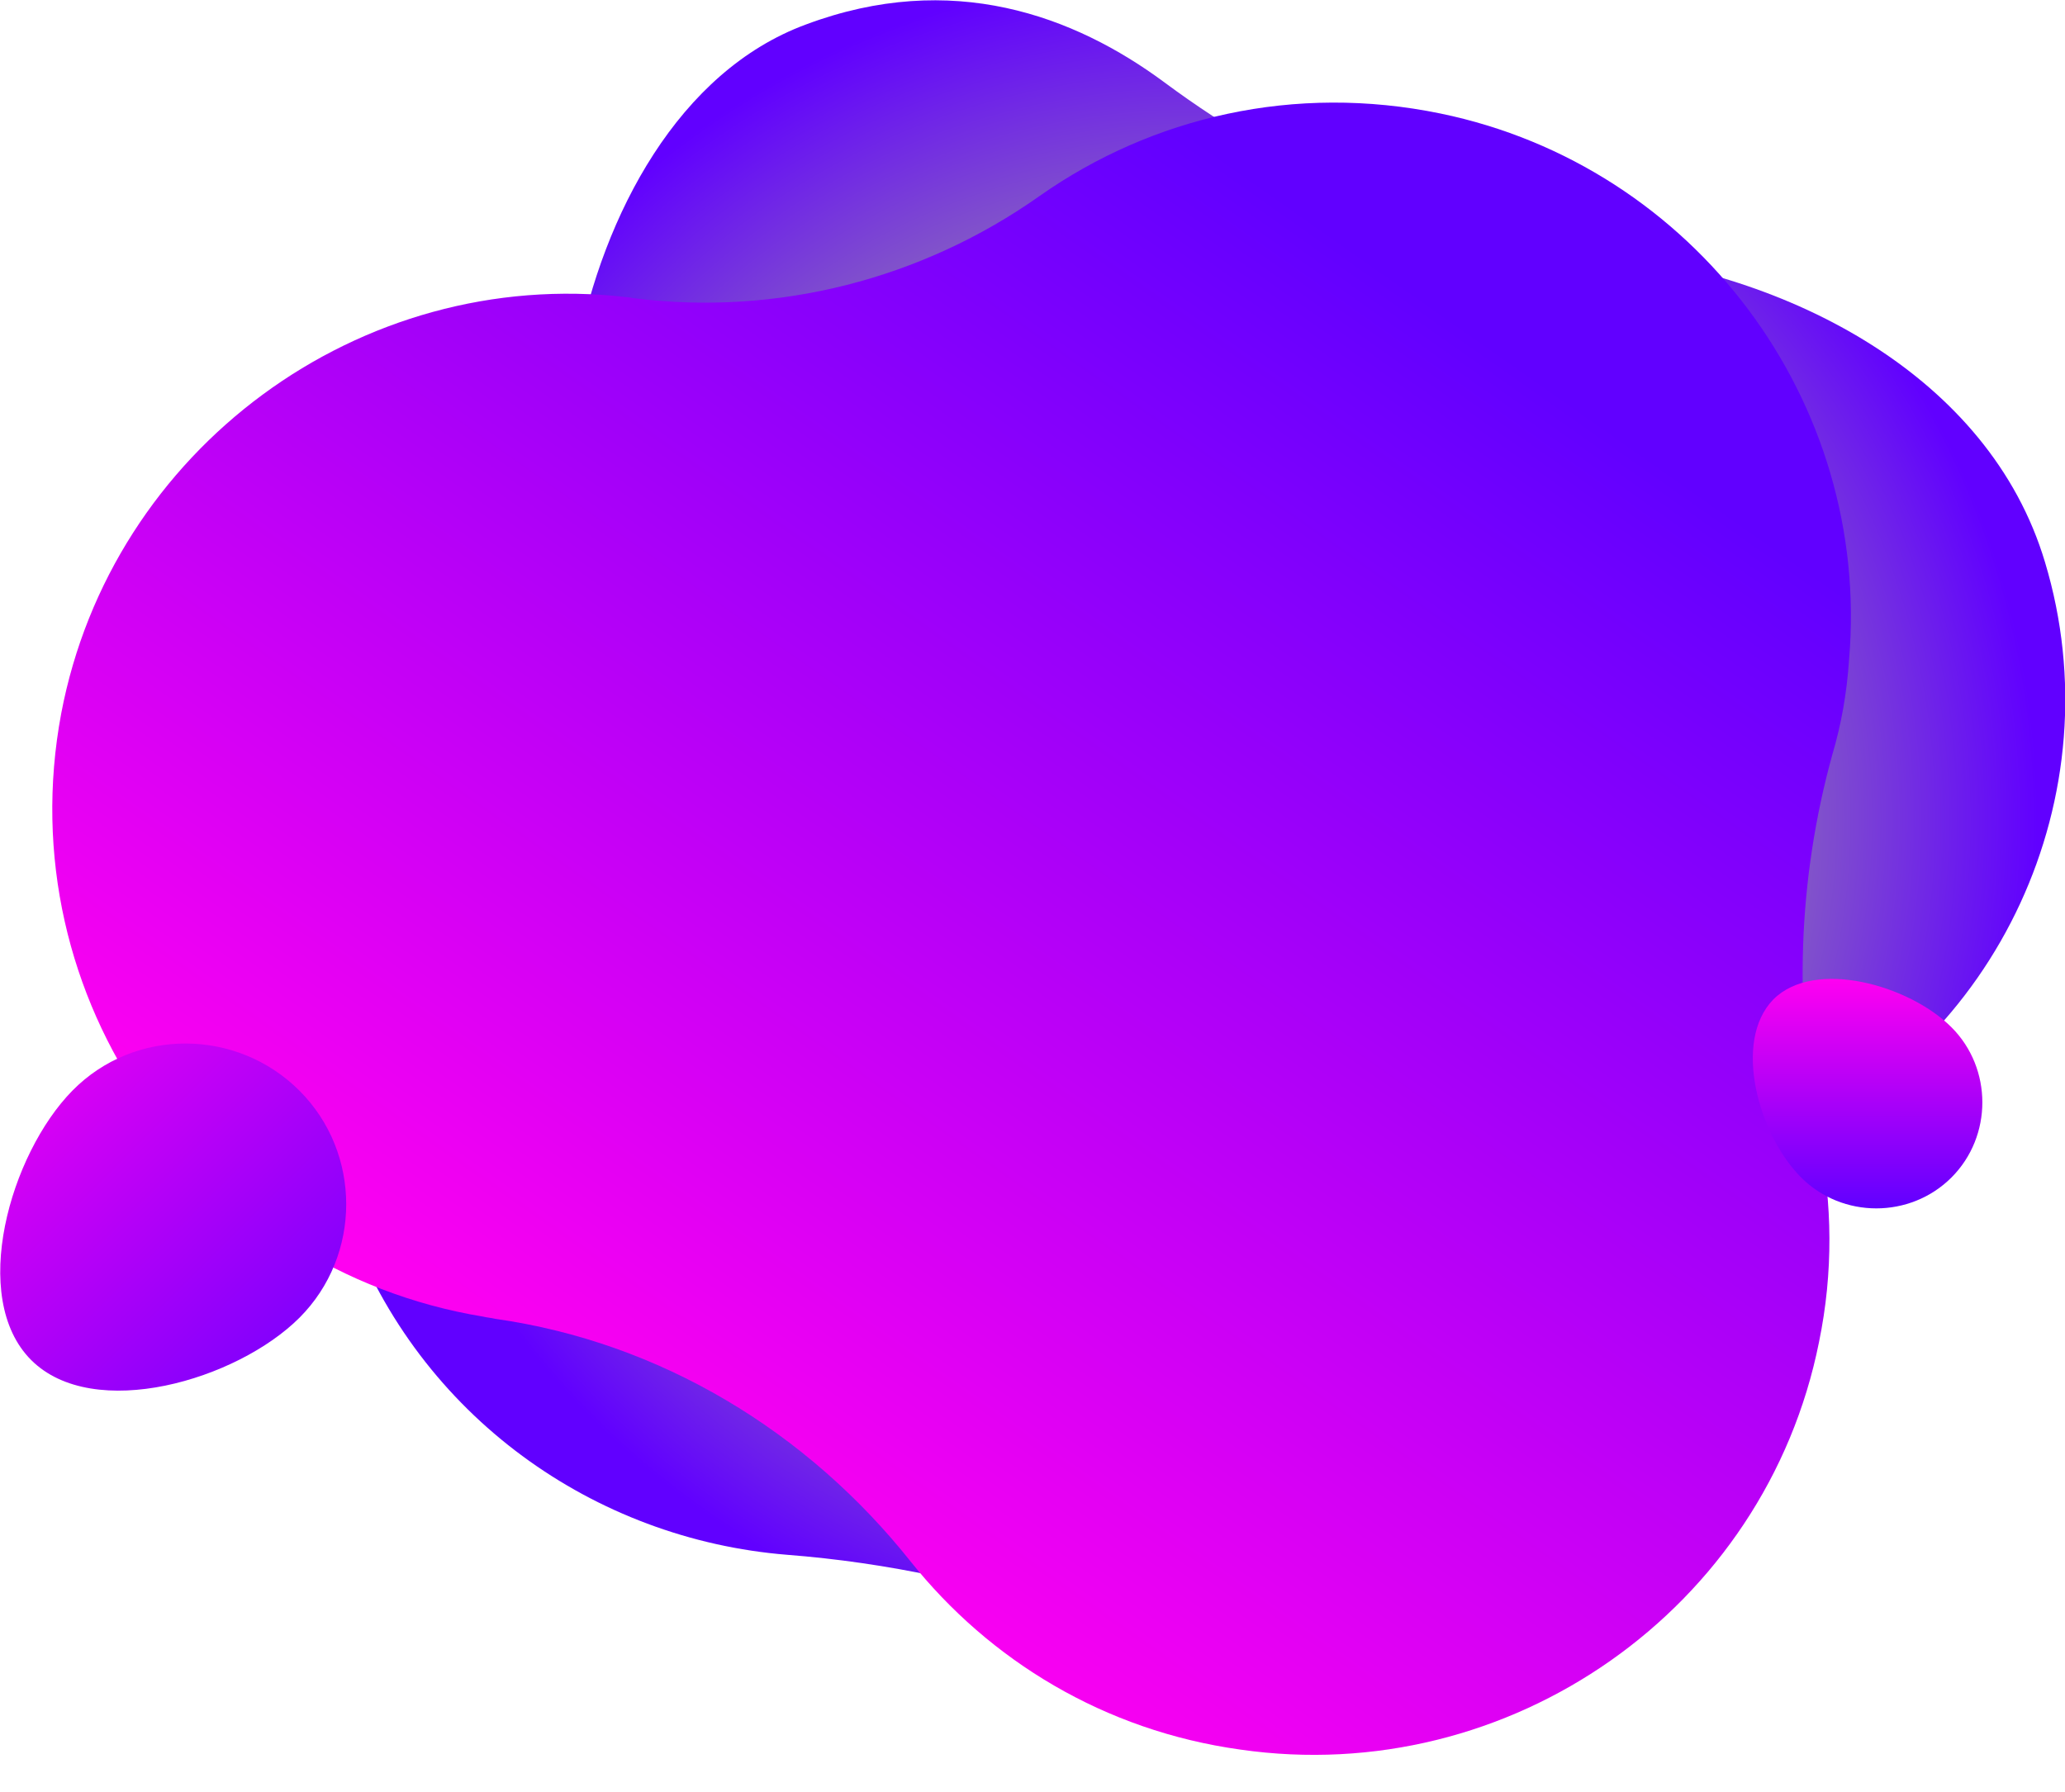
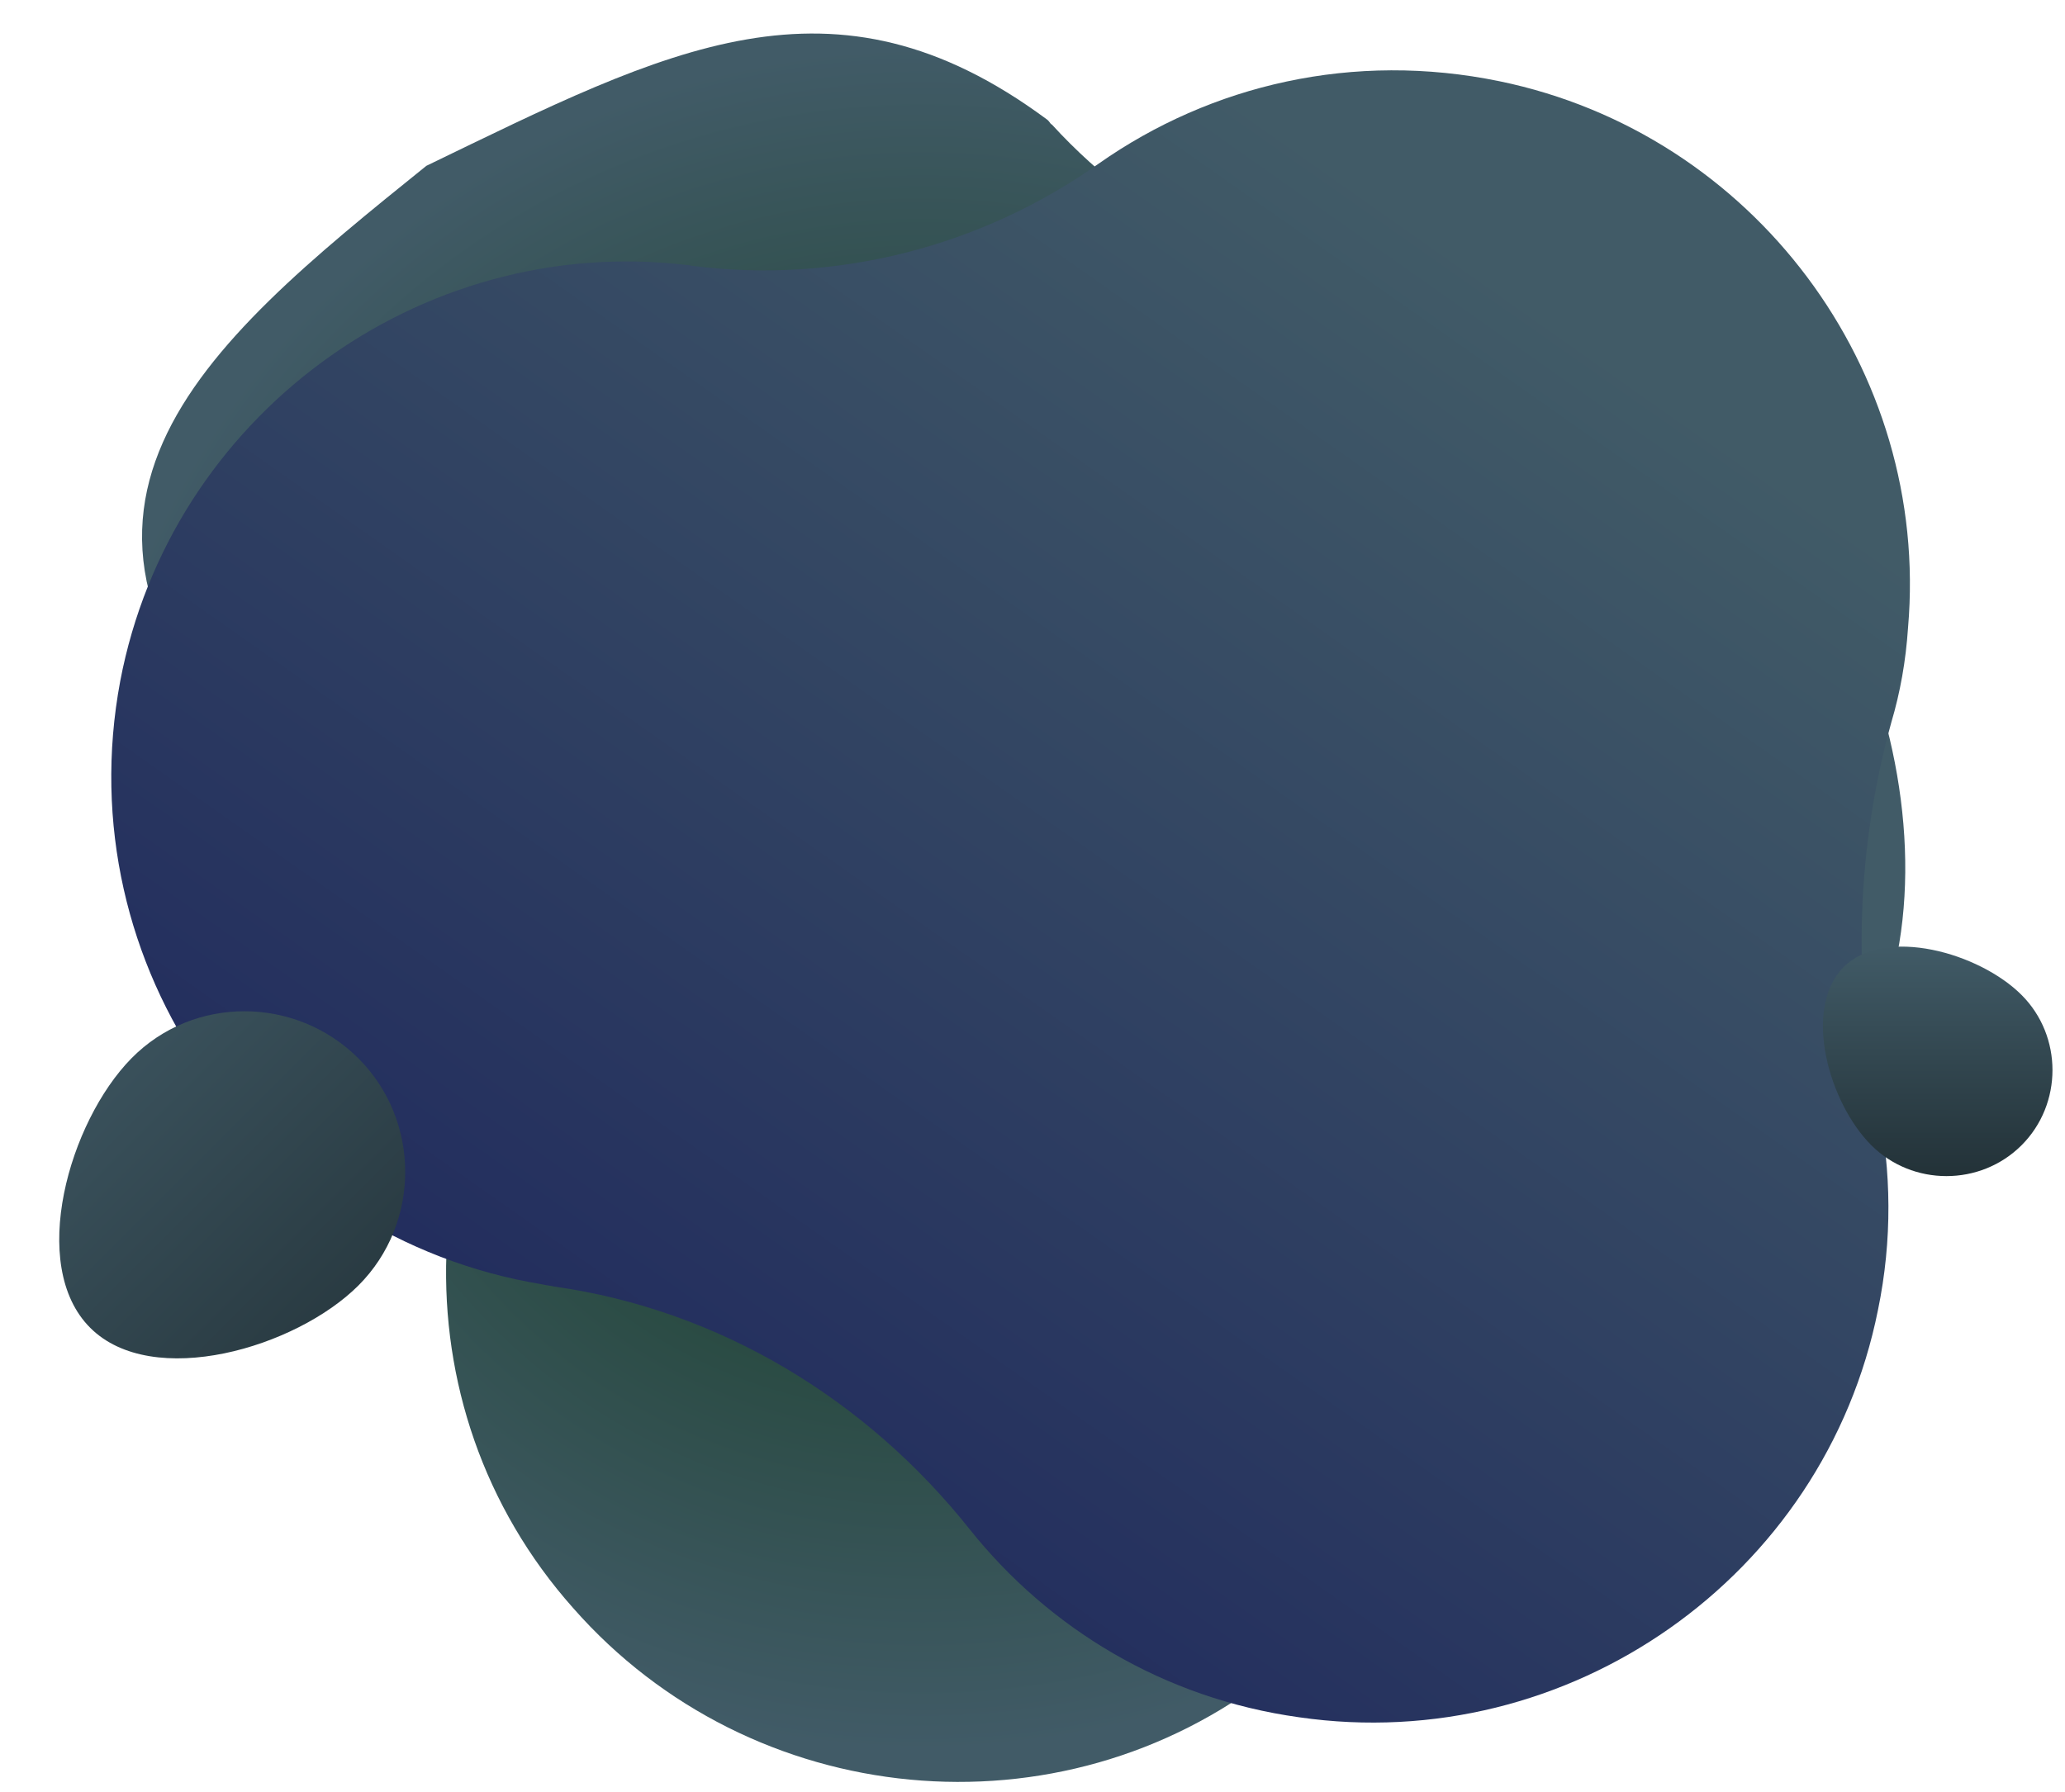
<svg xmlns="http://www.w3.org/2000/svg" version="1.1" id="Layer_1" x="0px" y="0px" viewBox="0 0 185.5 161" style="enable-background:new 0 0 185.5 161;" xml:space="preserve">
  <style type="text/css">
	.st0{fill:url(#SVGID_1_);}
- 	.st1{fill:url(#SVGID_00000064336302613334464250000010913615657315433347_);}
- 	.st2{fill:url(#SVGID_00000121275371425971891350000016041494067792807553_);}
- 	.st3{fill:url(#SVGID_00000173121762997629876000000002834961235447103414_);}
+ 	.st1{fill:url(#SVGID_00000155108700417212900140000007748608952175187386_);}
+ 	.st2{fill:url(#SVGID_00000043452921245571643510000006360820262898650765_);}
+ 	.st3{fill:url(#SVGID_00000029043330514229644490000016171940019283091108_);}
</style>
-   <radialGradient id="SVGID_1_" cx="106.917" cy="73.606" r="76.124" gradientUnits="userSpaceOnUse">
-     <stop offset="0" style="stop-color:#BB00F7" />
-     <stop offset="0.5" style="stop-color:#9D9B9C" />
-     <stop offset="1" style="stop-color:#6100FF" />
+   <radialGradient id="SVGID_1_" cx="45.001" cy="667.679" r="76.55" gradientTransform="matrix(0.8603 0.5098 -0.5098 0.8603 384.563 -516.5894)" gradientUnits="userSpaceOnUse">
+     <stop offset="0.424" style="stop-color:#234638" />
+     <stop offset="1" style="stop-color:#415B67" />
  </radialGradient>
-   <path class="st0" d="M143,22.7c-14-1.3-27.1-6.9-38.4-15.3c-8.1-6-19.1-10.1-32.2-5.2C61,6.4,54.2,19.2,51.8,31.7  c-2.5,13.1-7.9,25.4-15.4,36.4C28.3,80,25.8,95.5,31.3,110c6.4,17.3,22.1,28.3,39.4,29.7c9,0.7,17.9,2.6,26.4,5.6  c7,2.5,14.9,2.6,22.4-0.1c9.7-3.6,16.7-11.4,19.7-20.6c3.2-9.9,10.7-17.7,20.2-21.8c0.1,0,0.1-0.1,0.2-0.1  c19.9-8.7,30.4-31.3,24.1-52.2C178.7,33.8,160.7,24.4,143,22.7L143,22.7z" />
-   <linearGradient id="SVGID_00000042011983376693064210000003251004959776607164_" gradientUnits="userSpaceOnUse" x1="58.882" y1="43.979" x2="148.432" y2="133.539" gradientTransform="matrix(0.9852 -0.1716 -0.1716 -0.9852 6.2534 185.0052)">
-     <stop offset="0" style="stop-color:#FF00F1" />
-     <stop offset="1" style="stop-color:#6100FF" />
+   <path class="st0" d="M51.5,144.5c16,18.2,43.7,20.9,62.8,5.9c5-3.9,16.4-1.2,19.3-6.4c5.6-10.1,6.1-26.2,15.6-32.6  c2.3-1.5,4.5-3.3,6.6-5.4c21.4-10.9,18.2-42.5,4-60.7c-8.1-10.5-19.7-16.5-31.9-17.6c-12.8-1.2-24.8-7.1-33.4-16.5  c-0.2-0.1-0.2-0.3-0.5-0.5C74.8-3.5,60,4.4,38.3,14.9c-20.1,16.2-38.7,31.3-13,56.4c0.2,0.3,0.5,0.5,0.7,0.9  c9.8,11.1,14.6,25.7,14.1,40.5C39.7,124,43.4,135.4,51.5,144.5L51.5,144.5z" />
+   <linearGradient id="SVGID_00000135665788240358106530000001054051737534826428_" gradientUnits="userSpaceOnUse" x1="13.66" y1="705.85" x2="103.21" y2="616.29" gradientTransform="matrix(0.9852 -0.1716 0.1716 0.9852 -72.5094 -564.4224)">
+     <stop offset="1.294806e-07" style="stop-color:#232E5E" />
+     <stop offset="1" style="stop-color:#415B67" />
  </linearGradient>
-   <path style="fill:url(#SVGID_00000042011983376693064210000003251004959776607164_);" d="M111.4,157.2c24.2,3.5,47.2-12.6,52-36.6  c1.3-6.3,1.2-12.5,0-18.4c-2.3-11.4-1.9-23.2,1.2-34.4c0.8-2.7,1.3-5.5,1.5-8.5c2-23.2-13.9-44.4-36.7-49.1  c-13.1-2.7-25.9,0.3-36,7.4C82.8,25.1,69.8,28.4,57,26.8c-0.2,0-0.4-0.1-0.7-0.1C32.3,23.9,10,40.4,5.5,64.1  c-4.8,25.6,12.4,50,37.9,54.2c0.4,0.1,0.7,0.1,1.1,0.2c14.8,2.1,28,10.1,37.3,21.8C88.9,149.2,99.2,155.5,111.4,157.2L111.4,157.2z" />
-   <linearGradient id="SVGID_00000013172463802666153900000017136239660053785241_" gradientUnits="userSpaceOnUse" x1="-79.276" y1="140.464" x2="-118.166" y2="179.354" gradientTransform="matrix(-1 -1.744371e-04 -1.744371e-04 1 -84.5187 -50.5028)">
-     <stop offset="0" style="stop-color:#FF00F1" />
-     <stop offset="1" style="stop-color:#6100FF" />
+   <path style="fill:url(#SVGID_00000135665788240358106530000001054051737534826428_);" d="M116.7,154.3c24.2,3.5,47.2-12.6,52-36.6  c1.3-6.3,1.2-12.5,0-18.4c-2.3-11.4-1.9-23.2,1.2-34.4c0.8-2.7,1.3-5.5,1.5-8.5c2-23.2-13.9-44.4-36.7-49.1  c-13.1-2.7-25.9,0.3-36,7.4c-10.6,7.5-23.6,10.8-36.4,9.2c-0.2,0-0.4-0.1-0.7-0.1c-24-2.8-46.3,13.7-50.8,37.4  c-4.8,25.6,12.4,50,37.9,54.2c0.4,0.1,0.7,0.1,1.1,0.2c14.8,2.1,28,10.1,37.3,21.8C94.2,146.3,104.5,152.6,116.7,154.3L116.7,154.3z  " />
+   <linearGradient id="SVGID_00000067230430778299787150000015890265004710896531_" gradientUnits="userSpaceOnUse" x1="-1336.655" y1="24.594" x2="-1375.545" y2="-14.296" gradientTransform="matrix(-1 -1.744371e-04 1.744371e-04 -1 -1336.589 111.388)">
+     <stop offset="0" style="stop-color:#415B67" />
+     <stop offset="1" style="stop-color:#233238" />
  </linearGradient>
-   <path style="fill:url(#SVGID_00000013172463802666153900000017136239660053785241_);" d="M2.8,122.2c-5.6-5.6-1.9-18.5,3.7-24.2  s14.8-5.6,20.4,0s5.6,14.8,0,20.4S8.4,127.8,2.8,122.2z" />
-   <linearGradient id="SVGID_00000078024599075499990630000005776416814082906016_" gradientUnits="userSpaceOnUse" x1="130.407" y1="-20.879" x2="151.002" y2="-20.879" gradientTransform="matrix(-1.745702e-04 1 1 1.745702e-04 188.6372 -42.5113)">
-     <stop offset="0" style="stop-color:#FF00F1" />
-     <stop offset="1" style="stop-color:#6100FF" />
+   <path style="fill:url(#SVGID_00000067230430778299787150000015890265004710896531_);" d="M8.1,119.3c-5.6-5.6-1.9-18.5,3.7-24.2  s14.8-5.6,20.4,0s5.6,14.8,0,20.4S13.7,124.9,8.1,119.3z" />
+   <linearGradient id="SVGID_00000107547128408047863750000006321730871839946888_" gradientUnits="userSpaceOnUse" x1="-255.651" y1="-206.532" x2="-235.056" y2="-206.532" gradientTransform="matrix(-1.745702e-04 1 -1 -1.745702e-04 -32.4721 340.5594)">
+     <stop offset="0" style="stop-color:#415B67" />
+     <stop offset="1" style="stop-color:#233238" />
  </linearGradient>
-   <path style="fill:url(#SVGID_00000078024599075499990630000005776416814082906016_);" d="M159.3,89.8c3.7-3.7,12.2-1.3,16,2.5  c3.7,3.7,3.7,9.8,0,13.5c-3.7,3.7-9.8,3.7-13.5,0C158,102,155.6,93.6,159.3,89.8z" />
+   <path style="fill:url(#SVGID_00000107547128408047863750000006321730871839946888_);" d="M165.6,86.9c3.7-3.7,12.2-1.3,16,2.5  c3.7,3.7,3.7,9.8,0,13.5s-9.8,3.7-13.5,0C164.3,99.1,161.9,90.7,165.6,86.9z" />
</svg>
